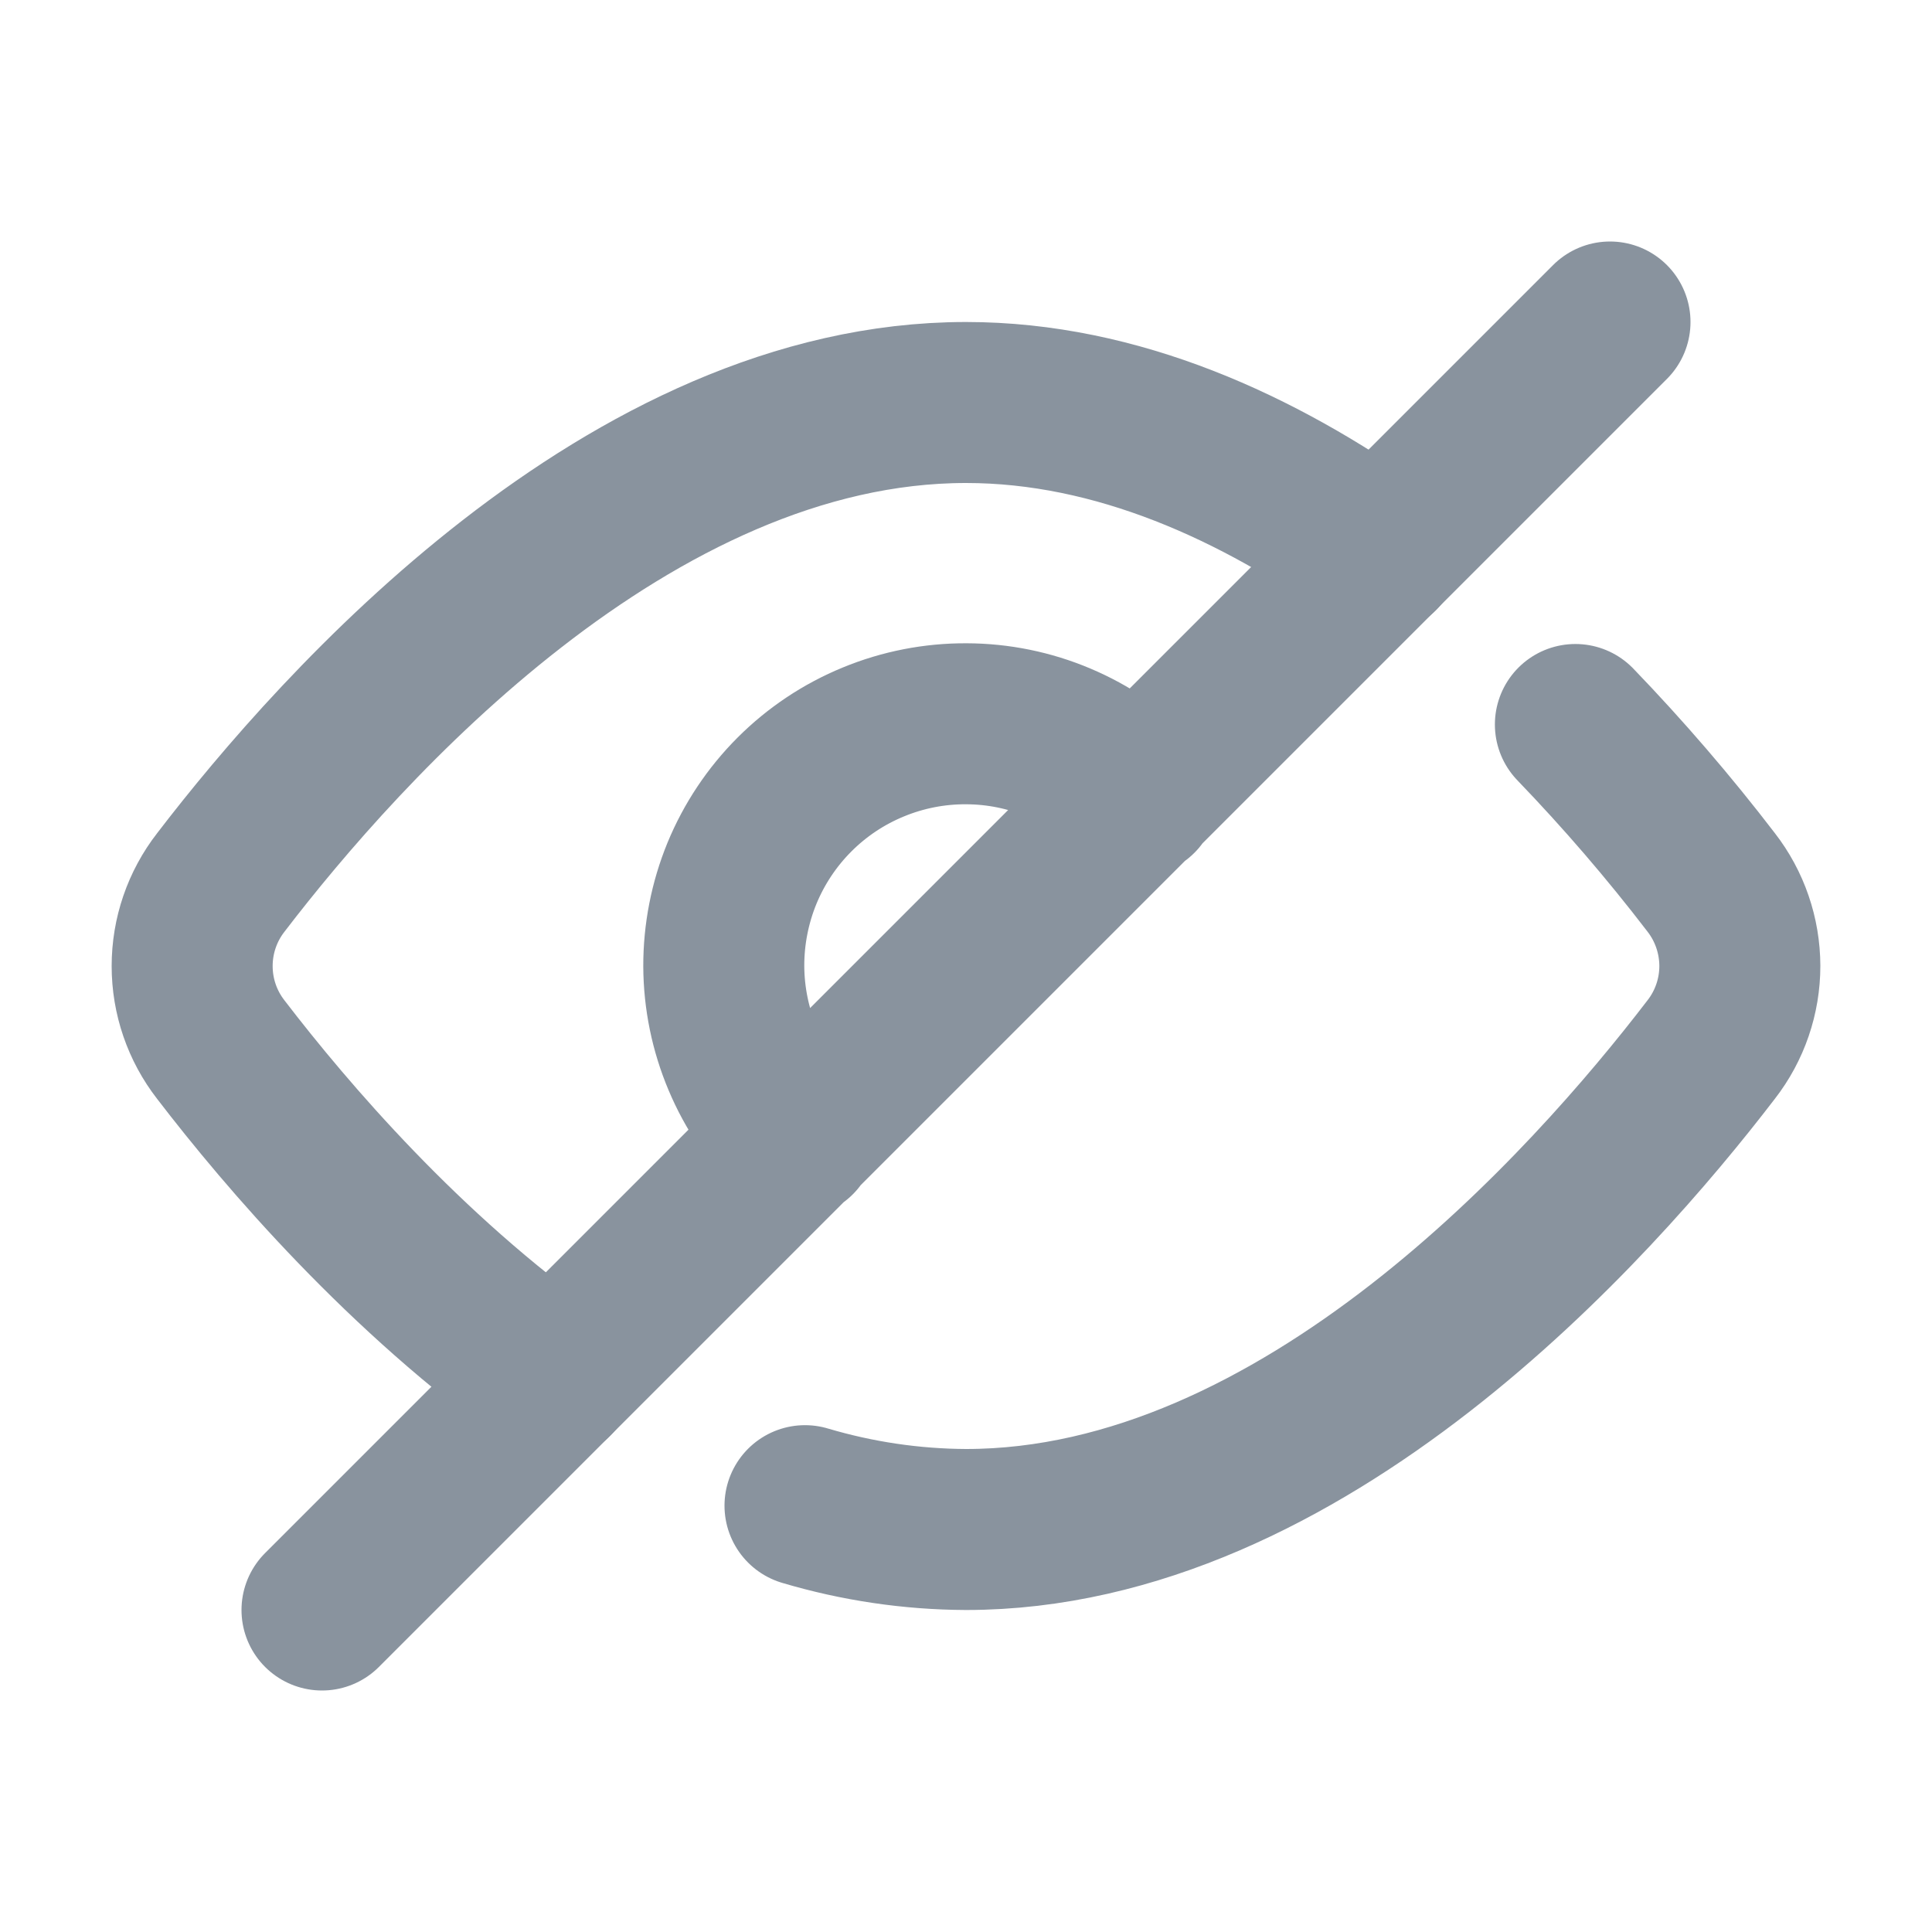
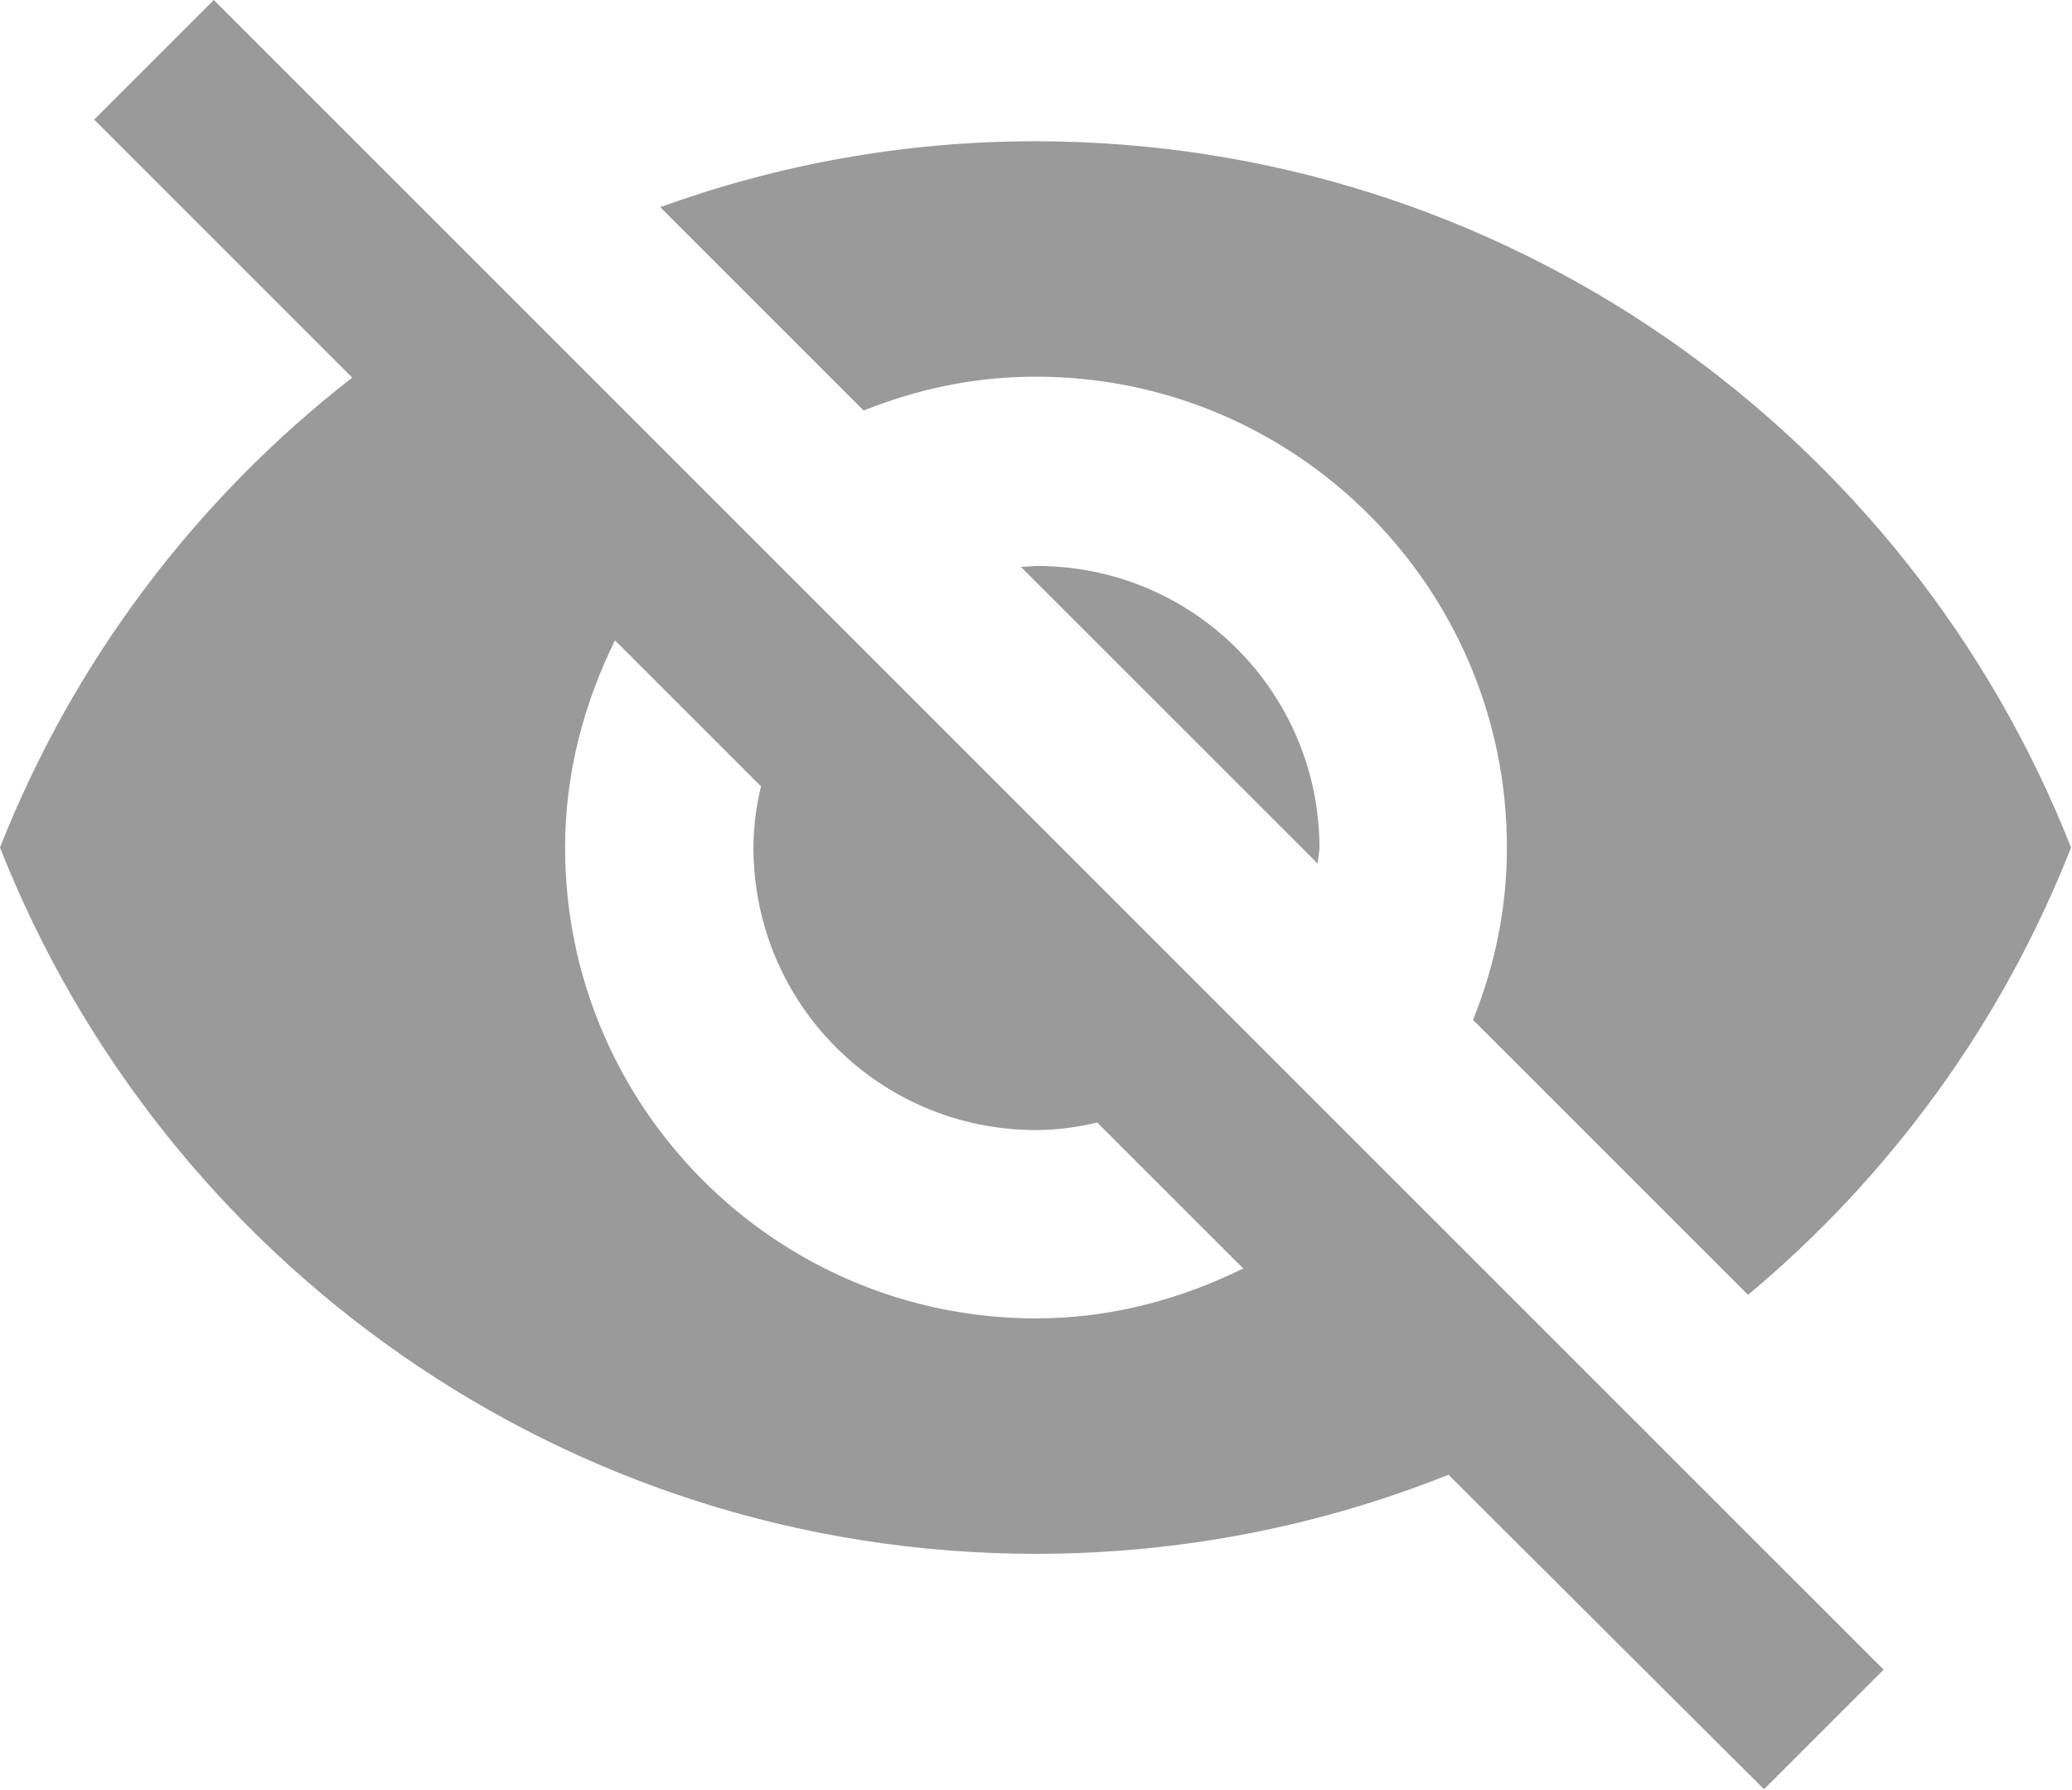
- <svg xmlns="http://www.w3.org/2000/svg" width="24" height="24" viewBox="0 0 24 24" fill="none">
-   <path d="M6.873 17.129C5.028 15.819 3.568 14.115 2.743 13.039C2.512 12.742 2.387 12.377 2.387 12.001C2.387 11.624 2.512 11.259 2.743 10.962C4.236 9.013 7.818 5 12 5C13.876 5 15.63 5.807 17.13 6.874" stroke="#89939E" stroke-width="2" stroke-linecap="round" stroke-linejoin="round" />
-   <path d="M14.13 9.887C13.852 9.605 13.521 9.38 13.156 9.226C12.792 9.072 12.4 8.992 12.004 8.991C11.608 8.989 11.215 9.066 10.849 9.217C10.483 9.367 10.15 9.589 9.87 9.869C9.59 10.149 9.368 10.482 9.217 10.848C9.067 11.214 8.99 11.607 8.991 12.003C8.993 12.399 9.073 12.79 9.227 13.155C9.38 13.52 9.605 13.851 9.887 14.129M4 20L20 4M10 18.704C10.649 18.897 11.323 18.997 12 19C16.182 19 19.764 14.987 21.257 13.038C21.488 12.741 21.613 12.375 21.613 11.999C21.612 11.623 21.487 11.257 21.256 10.96C20.731 10.275 20.168 9.621 19.57 9" stroke="#89939E" stroke-width="2" stroke-linecap="round" stroke-linejoin="round" />
+ <svg xmlns="http://www.w3.org/2000/svg" width="22" height="19" viewBox="0 0 22 19" fill="none">
+   <path d="M11 4C13.76 4 16 6.24 16 9C16 9.65 15.87 10.26 15.64 10.83L18.56 13.75C20.07 12.49 21.26 10.86 21.99 9C20.26 4.61 15.99 1.5 10.99 1.5C9.59 1.5 8.25 1.75 7.01 2.2L9.17 4.36C9.74 4.13 10.35 4 11 4ZM1 1.27L3.28 3.55L3.74 4.01C2.08 5.3 0.78 7.02 0 9C1.73 13.39 6 16.5 11 16.5C12.55 16.5 14.03 16.2 15.38 15.66L15.8 16.08L18.73 19L20 17.73L2.27 0L1 1.27ZM6.53 6.8L8.08 8.35C8.03 8.56 8 8.78 8 9C8 10.66 9.34 12 11 12C11.22 12 11.44 11.97 11.65 11.92L13.2 13.47C12.53 13.8 11.79 14 11 14C8.24 14 6 11.76 6 9C6 8.21 6.2 7.47 6.53 6.8ZM10.84 6.02L13.99 9.17L14.01 9.01C14.01 7.35 12.67 6.01 11.01 6.01L10.84 6.02Z" fill="#9A9A9A" />
</svg>
